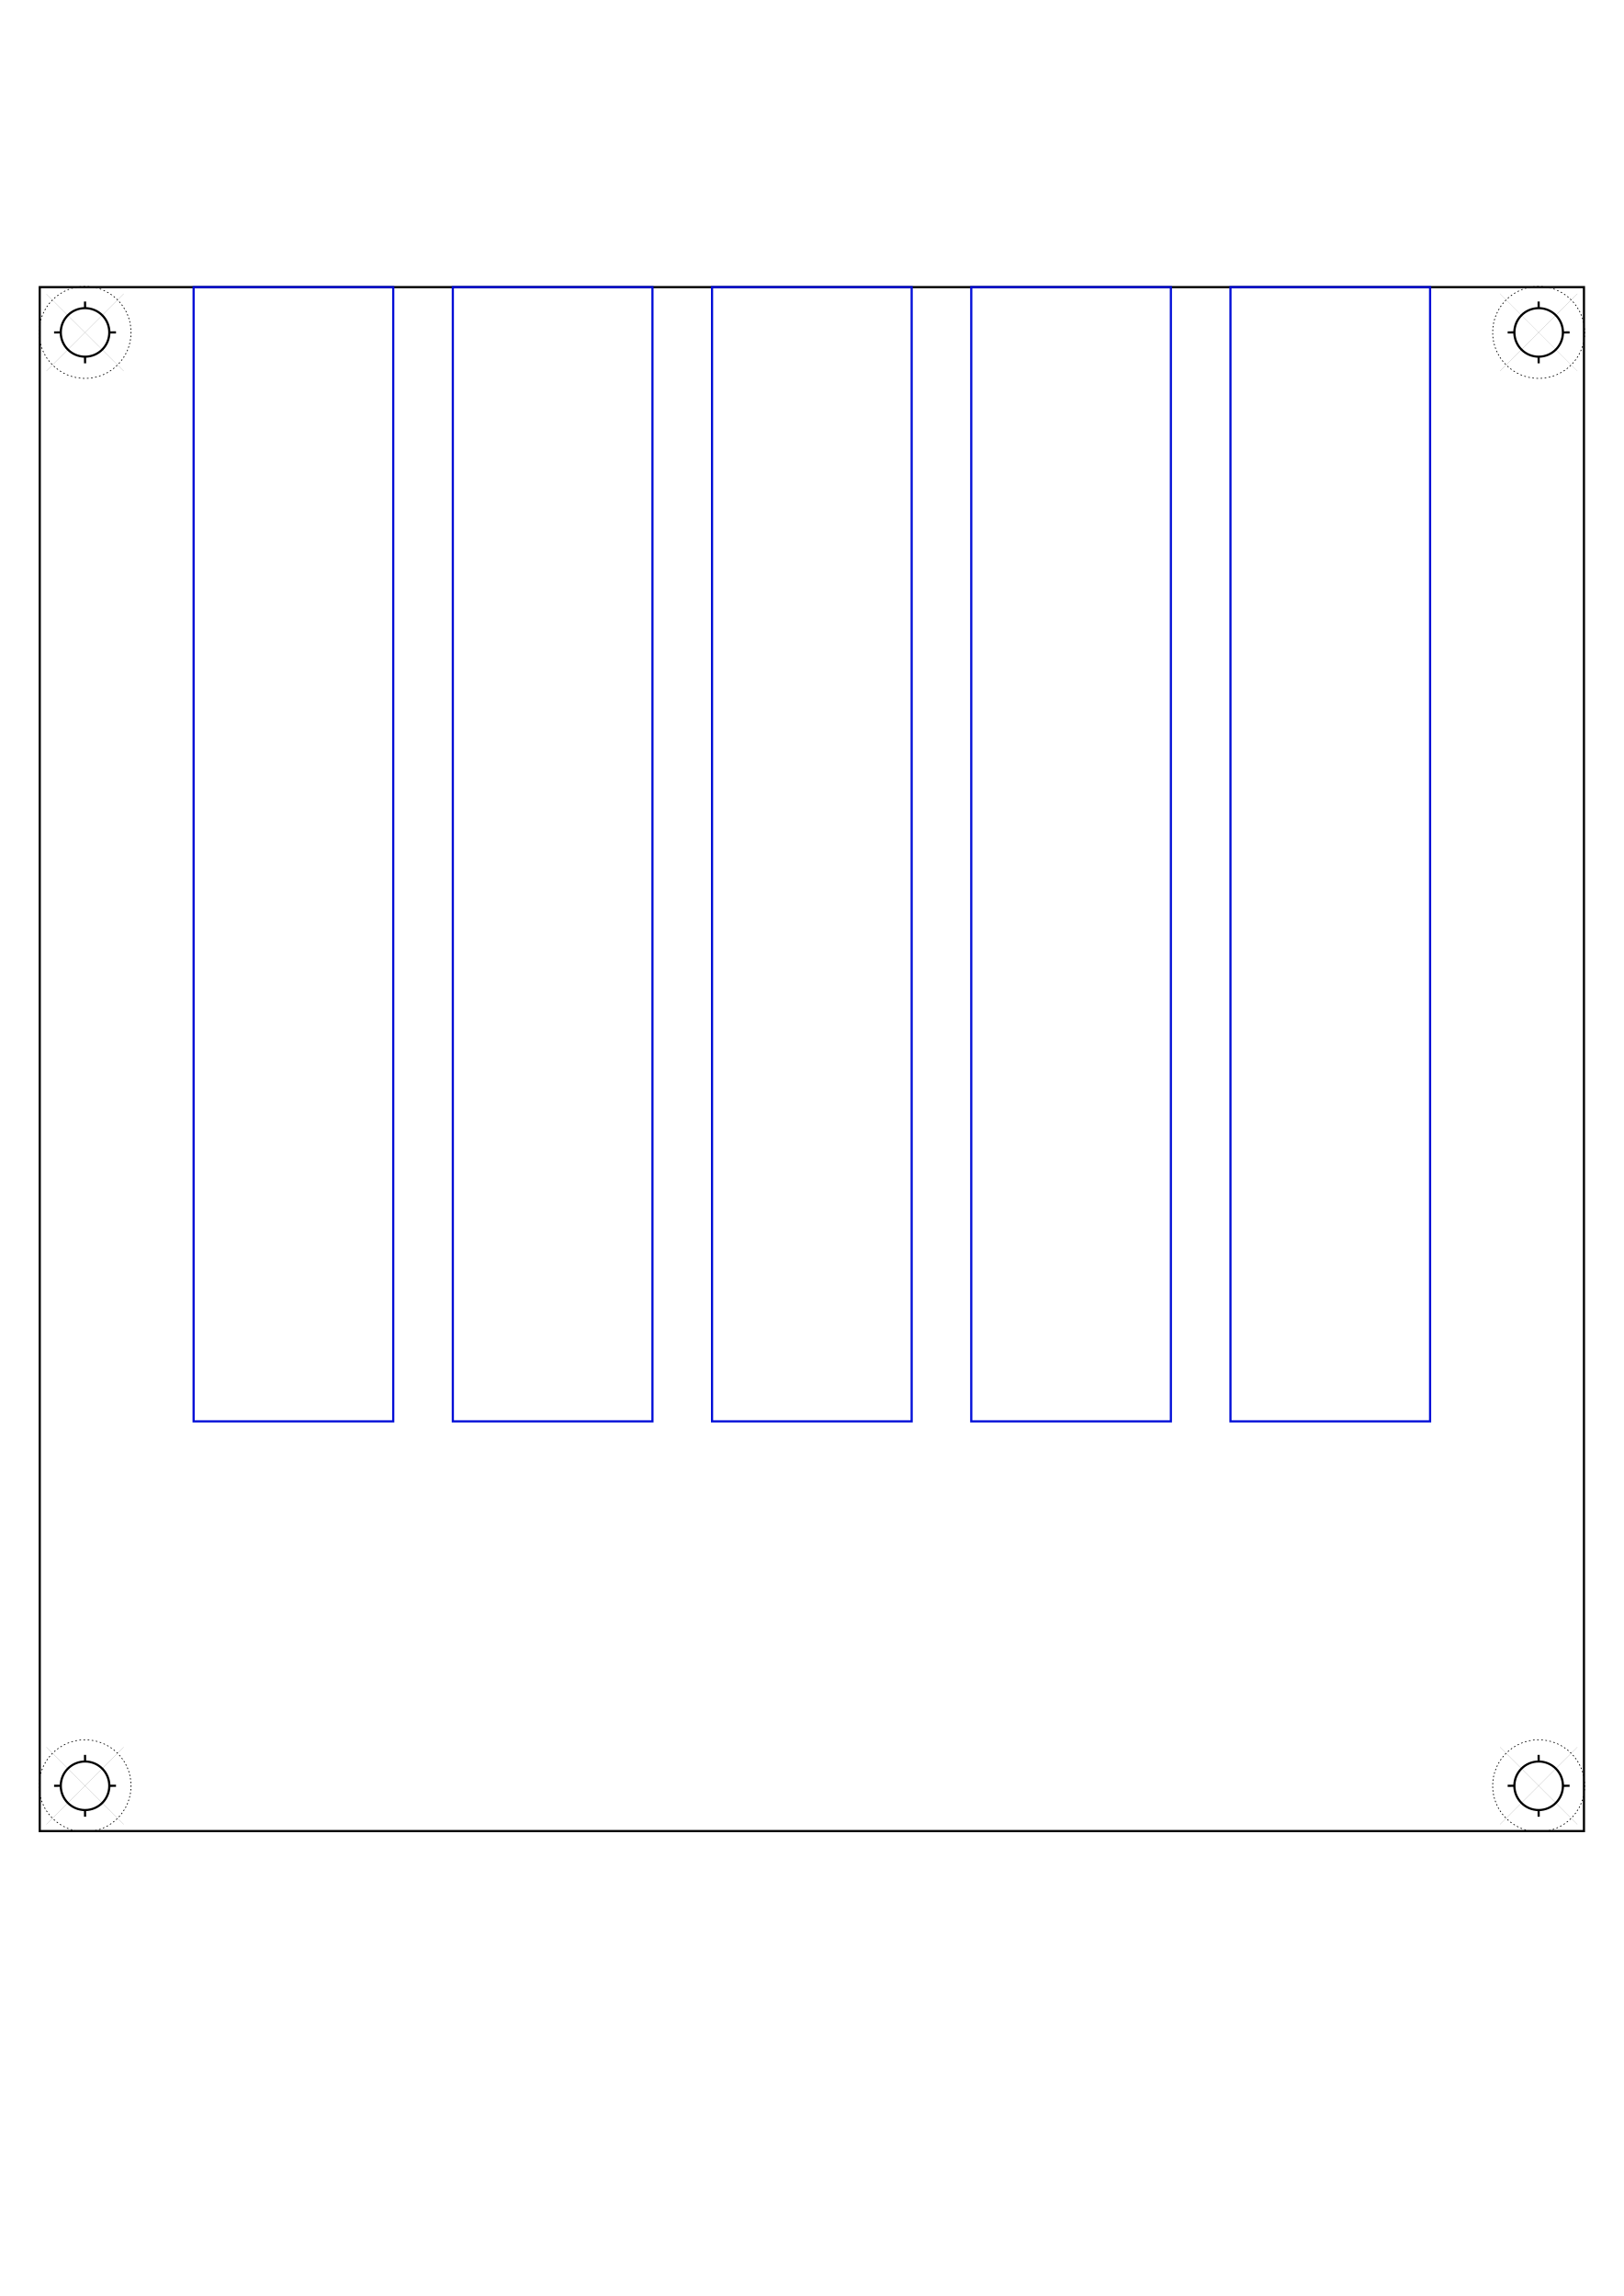
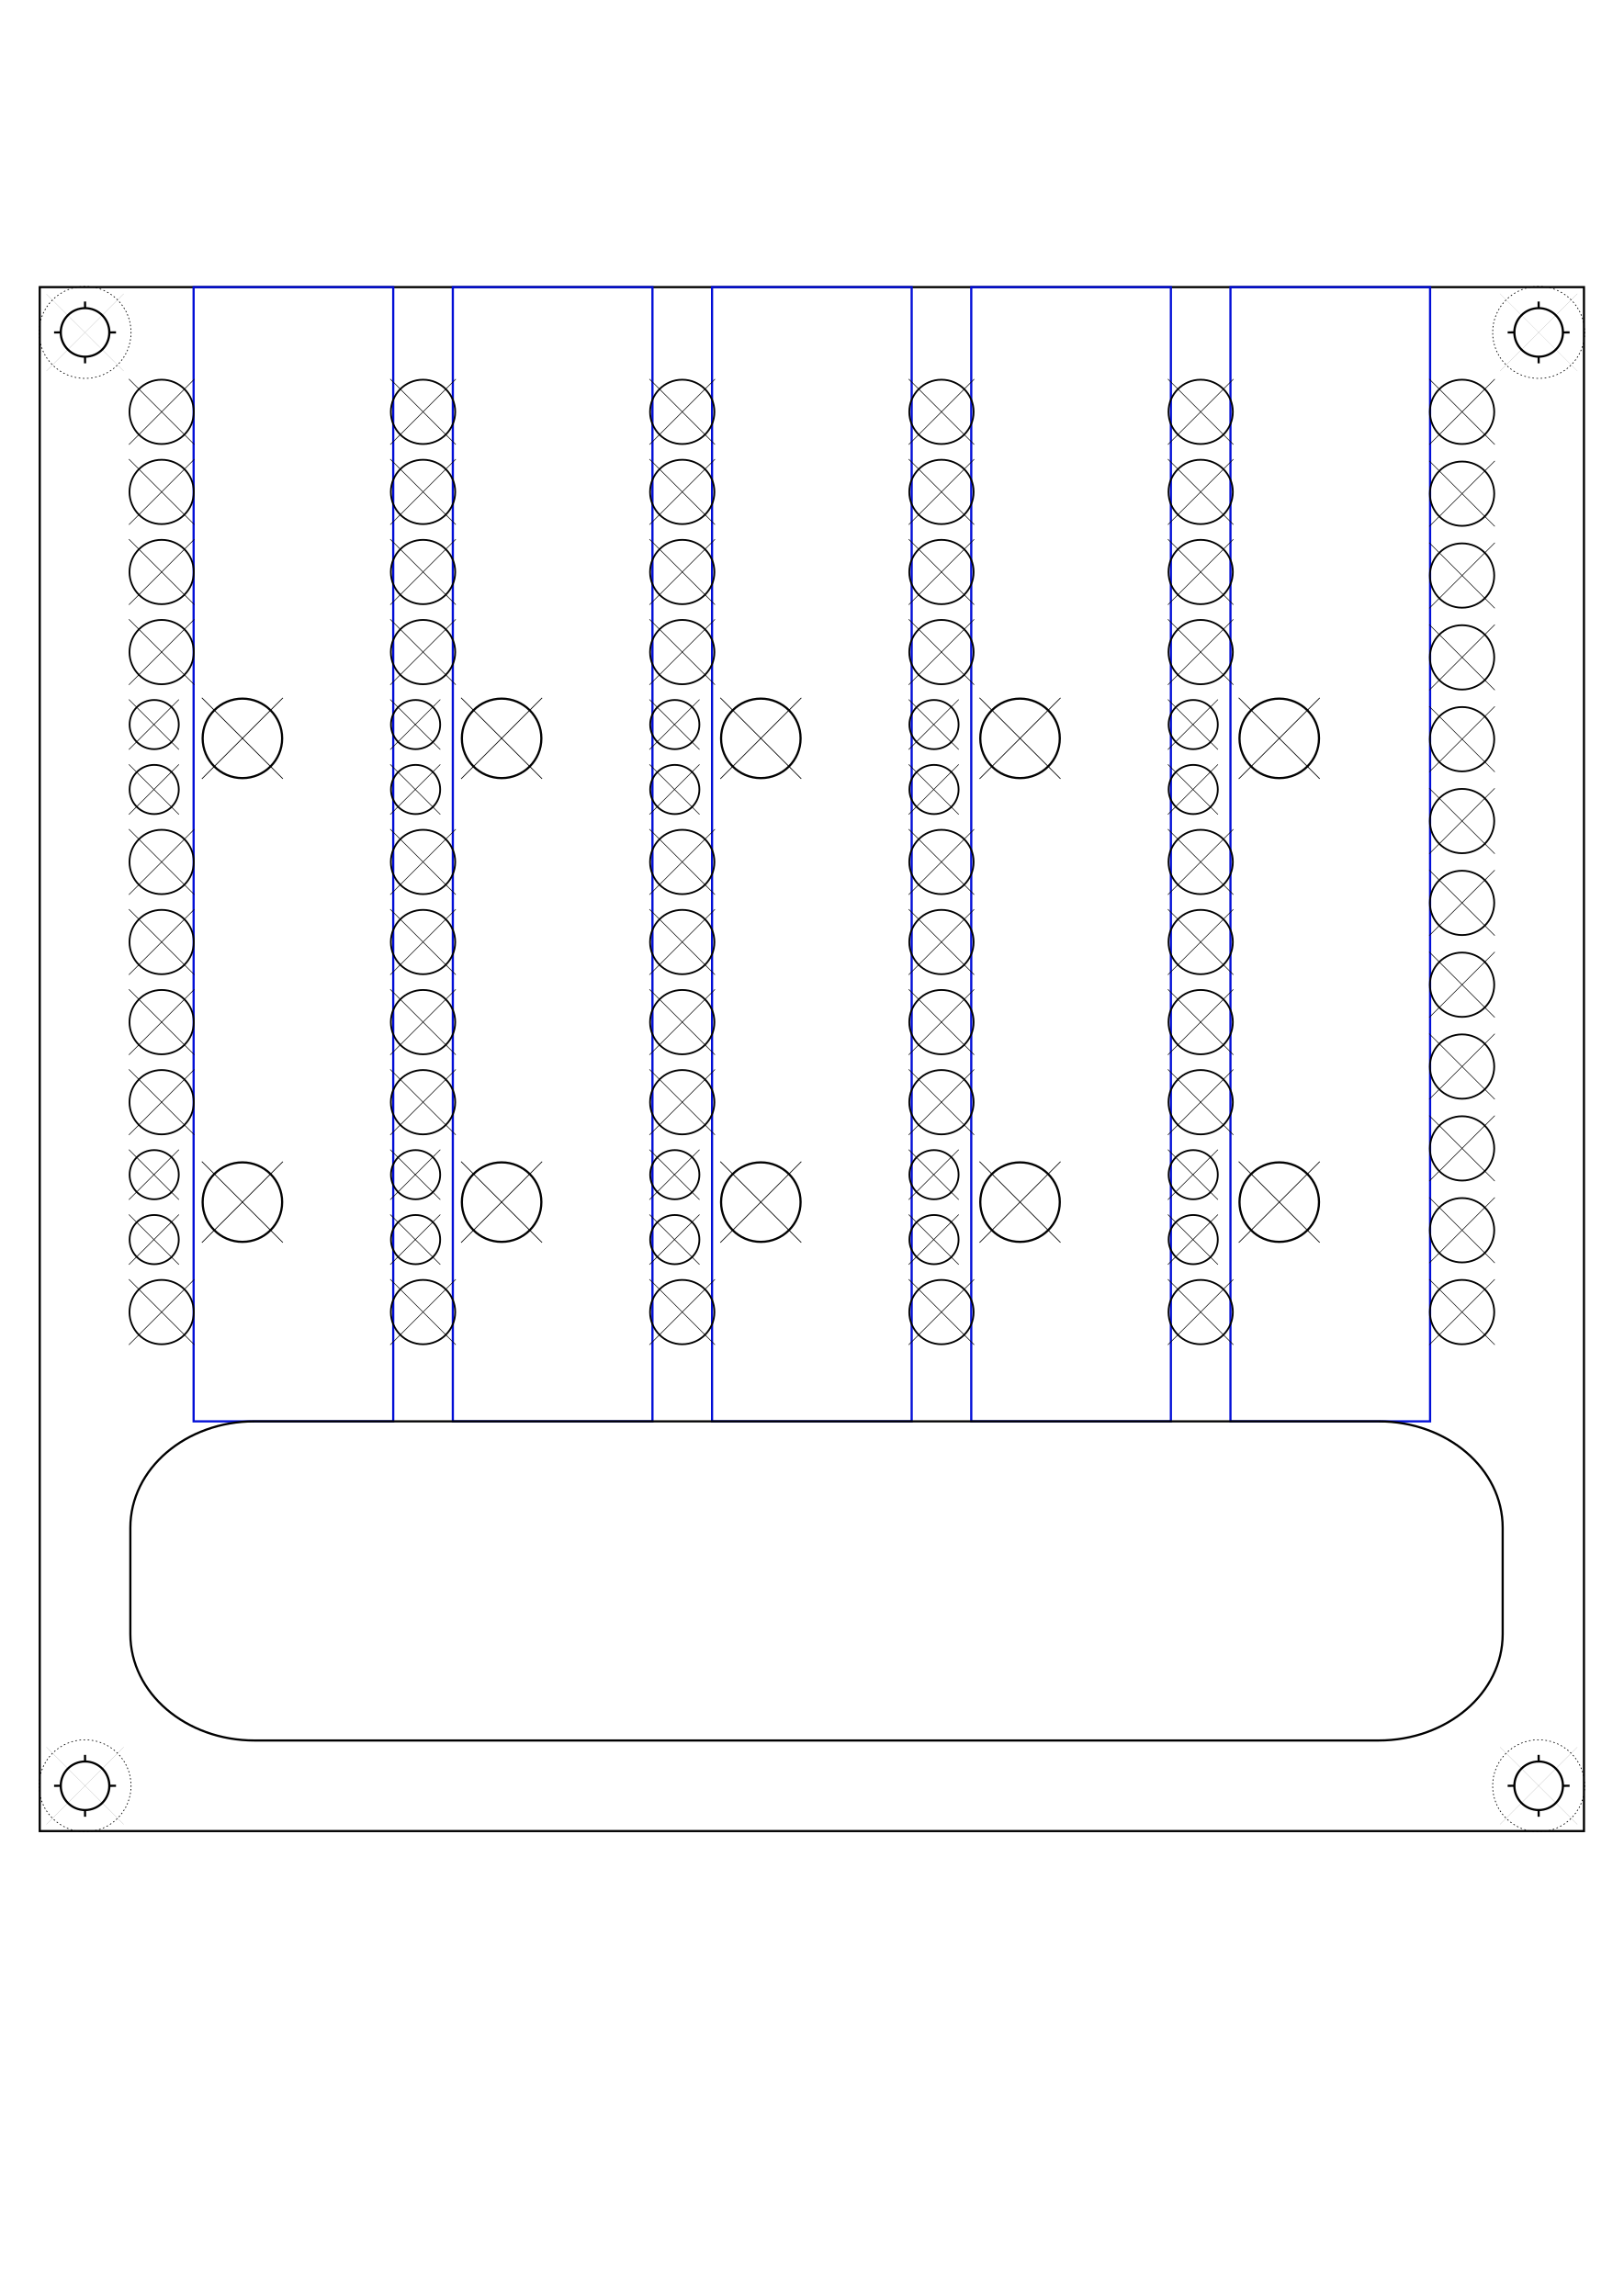
<svg xmlns="http://www.w3.org/2000/svg" xmlns:xlink="http://www.w3.org/1999/xlink" width="744.094" height="1052.362" id="svg2" version="1.1" enable-background="new">
  <defs id="defs4">
    <marker orient="auto" refY="0.0" refX="0.0" id="Arrow1Lstart" style="overflow:visible">
      <path id="path4295" d="M 0.0,0.0 L 5.0,-5.0 L -12.5,0.0 L 5.0,5.0 L 0.0,0.0 z " style="fill-rule:evenodd;stroke:#000000;stroke-width:1.0pt" transform="scale(0.8) translate(12.5,0)" />
    </marker>
  </defs>
  <g id="layer1" transform="translate(0,-2.5390623e-6)" style="display:inline">
    <path style="fill:none;stroke:#000000;stroke-width:0.999;stroke-linecap:square;stroke-linejoin:miter;stroke-miterlimit:4;stroke-dasharray:none;stroke-opacity:1;marker-start:none;marker-mid:none;marker-end:none" d="m 18.216,131.602 0,707.662 707.662,0 0,-707.662 z" id="path2989" />
    <g id="g6147">
      <g style="stroke:#000000;stroke-opacity:1" id="g6017">
        <ellipse style="fill:none;stroke:#000000;stroke-width:6.886;stroke-linecap:square;stroke-linejoin:miter;stroke-miterlimit:4;stroke-dasharray:none;stroke-dashoffset:0;stroke-opacity:1" id="path5827" transform="matrix(0.1484861,0,0,0.1417976,75.30484,95.28426)" cx="-244.659" cy="402.531" rx="74.953" ry="78.489" />
        <ellipse style="fill:none;stroke:#000000;stroke-width:0.301;stroke-linecap:square;stroke-linejoin:miter;stroke-miterlimit:4;stroke-dasharray:0.301, 1.205;stroke-dashoffset:0;stroke-opacity:1;marker-start:none" id="path5833" transform="matrix(1.258667,0,0,1.098771,41.80838,-7.151604)" cx="-2.25" cy="145.175" rx="16.75" ry="19.188" />
      </g>
      <path id="path6023" d="m 38.987,166.534 -0.022,-3.16" style="fill:none;stroke:#000000;stroke-width:0.999;stroke-linecap:butt;stroke-linejoin:miter;stroke-miterlimit:4;stroke-dasharray:none;stroke-opacity:1" />
      <path id="path6023-1" d="m 38.987,141.358 -0.022,-3.16" style="fill:none;stroke:#000000;stroke-width:0.999;stroke-linecap:butt;stroke-linejoin:miter;stroke-miterlimit:4;stroke-dasharray:none;stroke-opacity:1" />
      <path id="path6023-8" d="m 49.999,152.373 3.16,-0.022" style="fill:none;stroke:#000000;stroke-width:0.999;stroke-linecap:butt;stroke-linejoin:miter;stroke-miterlimit:4;stroke-dasharray:none;stroke-opacity:1" />
      <path id="path6023-6" d="m 24.782,152.373 3.16,-0.022" style="fill:none;stroke:#000000;stroke-width:0.999;stroke-linecap:butt;stroke-linejoin:miter;stroke-miterlimit:4;stroke-dasharray:none;stroke-opacity:1" />
    </g>
    <g id="g6195">
      <g style="stroke:#000000" transform="translate(666.1417,-9.2329628e-7)" id="g6094">
        <ellipse transform="matrix(0.1484861,0,0,0.1417976,75.30484,95.28426)" id="path6096" style="fill:none;stroke:#000000;stroke-width:6.886;stroke-linecap:square;stroke-linejoin:miter;stroke-miterlimit:4;stroke-dasharray:none;stroke-dashoffset:0;stroke-opacity:1" cx="-244.659" cy="402.531" rx="74.953" ry="78.489" />
        <ellipse transform="matrix(1.258667,0,0,1.098771,41.80838,-7.151604)" id="path6098" style="fill:none;stroke:#000000;stroke-width:0.301;stroke-linecap:square;stroke-linejoin:miter;stroke-miterlimit:4;stroke-dasharray:0.301, 1.205;stroke-dashoffset:0;stroke-opacity:1;marker-start:none" cx="-2.25" cy="145.175" rx="16.75" ry="19.188" />
      </g>
      <path style="fill:none;stroke:#000000;stroke-width:0.999;stroke-linecap:butt;stroke-linejoin:miter;stroke-miterlimit:4;stroke-dasharray:none;stroke-opacity:1" d="m 705.129,166.534 -0.022,-3.16" id="path6100" />
      <path style="fill:none;stroke:#000000;stroke-width:0.999;stroke-linecap:butt;stroke-linejoin:miter;stroke-miterlimit:4;stroke-dasharray:none;stroke-opacity:1" d="m 705.129,141.358 -0.022,-3.16" id="path6102" />
      <path style="fill:none;stroke:#000000;stroke-width:0.999;stroke-linecap:butt;stroke-linejoin:miter;stroke-miterlimit:4;stroke-dasharray:none;stroke-opacity:1" d="m 716.141,152.373 3.16,-0.022" id="path6104" />
      <path style="fill:none;stroke:#000000;stroke-width:0.999;stroke-linecap:butt;stroke-linejoin:miter;stroke-miterlimit:4;stroke-dasharray:none;stroke-opacity:1" d="m 690.924,152.373 3.16,-0.022" id="path6106" />
    </g>
    <g id="g6163" transform="translate(0,1.3601682e-6)">
      <g style="stroke:#000000;stroke-opacity:1" transform="translate(4.9955265e-7,666.1417)" id="g6110">
        <ellipse transform="matrix(0.1484861,0,0,0.1417976,75.30484,95.28426)" id="path6112" style="fill:none;stroke:#000000;stroke-width:6.886;stroke-linecap:square;stroke-linejoin:miter;stroke-miterlimit:4;stroke-dasharray:none;stroke-dashoffset:0;stroke-opacity:1" cx="-244.659" cy="402.531" rx="74.953" ry="78.489" />
        <ellipse transform="matrix(1.258667,0,0,1.098771,41.80838,-7.151604)" id="path6114" style="fill:none;stroke:#000000;stroke-width:0.301;stroke-linecap:square;stroke-linejoin:miter;stroke-miterlimit:4;stroke-dasharray:0.301, 1.205;stroke-dashoffset:0;stroke-opacity:1;marker-start:none" cx="-2.25" cy="145.175" rx="16.75" ry="19.188" />
      </g>
      <path style="fill:none;stroke:#000000;stroke-width:0.999;stroke-linecap:butt;stroke-linejoin:miter;stroke-miterlimit:4;stroke-dasharray:none;stroke-opacity:1" d="m 38.987,832.676 -0.022,-3.16" id="path6116" />
      <path style="fill:none;stroke:#000000;stroke-width:0.999;stroke-linecap:butt;stroke-linejoin:miter;stroke-miterlimit:4;stroke-dasharray:none;stroke-opacity:1" d="m 38.987,807.5 -0.022,-3.16" id="path6118" />
      <path style="fill:none;stroke:#000000;stroke-width:0.999;stroke-linecap:butt;stroke-linejoin:miter;stroke-miterlimit:4;stroke-dasharray:none;stroke-opacity:1" d="m 49.999,818.515 3.16,-0.022" id="path6120" />
      <path style="fill:none;stroke:#000000;stroke-width:0.999;stroke-linecap:butt;stroke-linejoin:miter;stroke-miterlimit:4;stroke-dasharray:none;stroke-opacity:1" d="m 24.782,818.515 3.16,-0.022" id="path6122" />
    </g>
    <g id="g6179">
      <g style="stroke:#000000;stroke-opacity:1" transform="translate(666.1417,666.1417)" id="g6126">
        <ellipse transform="matrix(0.1484861,0,0,0.1417976,75.30484,95.28426)" id="path6128" style="fill:none;stroke:#000000;stroke-width:6.886;stroke-linecap:square;stroke-linejoin:miter;stroke-miterlimit:4;stroke-dasharray:none;stroke-dashoffset:0;stroke-opacity:1" cx="-244.659" cy="402.531" rx="74.953" ry="78.489" />
        <ellipse transform="matrix(1.258667,0,0,1.098771,41.80838,-7.151604)" id="path6130" style="fill:none;stroke:#000000;stroke-width:0.301;stroke-linecap:square;stroke-linejoin:miter;stroke-miterlimit:4;stroke-dasharray:0.301, 1.205;stroke-dashoffset:0;stroke-opacity:1;marker-start:none" cx="-2.25" cy="145.175" rx="16.75" ry="19.188" />
      </g>
      <path style="fill:none;stroke:#000000;stroke-width:0.999;stroke-linecap:butt;stroke-linejoin:miter;stroke-miterlimit:4;stroke-dasharray:none;stroke-opacity:1" d="m 705.129,832.676 -0.022,-3.16" id="path6132" />
      <path style="fill:none;stroke:#000000;stroke-width:0.999;stroke-linecap:butt;stroke-linejoin:miter;stroke-miterlimit:4;stroke-dasharray:none;stroke-opacity:1" d="m 705.129,807.5 -0.022,-3.16" id="path6134" />
      <path style="fill:none;stroke:#000000;stroke-width:0.999;stroke-linecap:butt;stroke-linejoin:miter;stroke-miterlimit:4;stroke-dasharray:none;stroke-opacity:1" d="m 716.141,818.515 3.16,-0.022" id="path6136" />
      <path style="fill:none;stroke:#000000;stroke-width:0.999;stroke-linecap:butt;stroke-linejoin:miter;stroke-miterlimit:4;stroke-dasharray:none;stroke-opacity:1" d="m 690.924,818.515 3.16,-0.022" id="path6138" />
    </g>
    <path style="fill:none;stroke:#000000;stroke-width:0.035;stroke-linecap:butt;stroke-linejoin:miter;stroke-miterlimit:4;stroke-dasharray:none;stroke-opacity:1" d="m 21.277,134.807 35.416,35.272" id="path3250" transform="translate(0,2.5390623e-6)" />
    <path style="fill:none;stroke:#000000;stroke-width:0.035;stroke-linecap:butt;stroke-linejoin:miter;stroke-miterlimit:4;stroke-dasharray:none;stroke-opacity:1" d="m 21.26,170.079 35.433,-35.433" id="path4026" transform="translate(0,2.5390623e-6)" />
    <path style="display:inline;fill:none;stroke:#000000;stroke-width:0.035;stroke-linecap:butt;stroke-linejoin:miter;stroke-miterlimit:4;stroke-dasharray:none;stroke-opacity:1" d="m 687.402,134.646 35.433,35.433" id="path3250-0" />
    <path style="display:inline;fill:none;stroke:#000000;stroke-width:0.035;stroke-linecap:butt;stroke-linejoin:miter;stroke-miterlimit:4;stroke-dasharray:none;stroke-opacity:1" d="m 687.402,170.079 35.433,-35.433" id="path4026-5" />
    <path style="display:inline;fill:none;stroke:#000000;stroke-width:0.035;stroke-linecap:butt;stroke-linejoin:miter;stroke-miterlimit:4;stroke-dasharray:none;stroke-opacity:1" d="m 687.402,800.787 35.433,35.433" id="path3250-0-4" />
    <path style="display:inline;fill:none;stroke:#000000;stroke-width:0.035;stroke-linecap:butt;stroke-linejoin:miter;stroke-miterlimit:4;stroke-dasharray:none;stroke-opacity:1" d="m 687.402,836.22 35.433,-35.433" id="path4026-5-2" />
    <path style="display:inline;fill:none;stroke:#000000;stroke-width:0.035;stroke-linecap:butt;stroke-linejoin:miter;stroke-miterlimit:4;stroke-dasharray:none;stroke-opacity:1" d="m 21.26,800.787 35.433,35.433" id="path3250-0-9" />
    <path style="display:inline;fill:none;stroke:#000000;stroke-width:0.035;stroke-linecap:butt;stroke-linejoin:miter;stroke-miterlimit:4;stroke-dasharray:none;stroke-opacity:1" d="M 21.26,836.22 56.693,800.787" id="path4026-5-7" />
  </g>
  <g id="layer2" style="display:none">
-     <g style="display:inline" transform="translate(10.04535,-162.4355)" id="layer1-5">
-       <g transform="translate(-3.9856,99.63999)" id="g3705">
-         <rect style="fill:none;stroke:#000000;stroke-width:0.709;stroke-linecap:square;stroke-linejoin:miter;stroke-miterlimit:4;stroke-dasharray:0.709, 0.709;stroke-dashoffset:0;stroke-opacity:1" id="rect2985" width="601.654" height="601.654" x="65.161" y="194.252" />
-         <g id="g3694">
-           <ellipse transform="matrix(1.115254,0,0,0.8922029,-32.75265,-123.3141)" id="path2987" style="fill:none;stroke:#000000;stroke-width:0.71;stroke-linecap:square;stroke-linejoin:miter;stroke-miterlimit:4;stroke-dasharray:0.71, 0.71;stroke-dashoffset:0;stroke-opacity:1" cx="107.652" cy="395.887" rx="6.037" ry="7.546" />
-           <path id="path3674" d="m 80.72,223.31 13.173,13.173" style="fill:none;stroke:#000000;stroke-width:1px;stroke-linecap:butt;stroke-linejoin:miter;stroke-opacity:1" />
-           <path id="path3674-7" d="M 80.72,236.483 93.894,223.31" style="fill:none;stroke:#000000;stroke-width:1px;stroke-linecap:butt;stroke-linejoin:miter;stroke-opacity:1" />
-         </g>
-         <use x="0" y="0" xlink:href="#g3694" id="use3699" transform="translate(6.9802173e-4,548.999)" width="744.094" height="1052.362" />
-         <use x="0" y="0" xlink:href="#use3699" id="use3701" transform="translate(558,3.9873498e-6)" width="744.094" height="1052.362" />
-         <use x="0" y="0" xlink:href="#use3701" id="use3703" transform="translate(0,-468)" width="744.094" height="1052.362" />
+     <g id="g5020">
+       <rect y="131.457" x="71.22" height="601.654" width="601.654" id="rect2985" style="fill:none;stroke:#00009c;stroke-width:0.709;stroke-linecap:square;stroke-linejoin:miter;stroke-miterlimit:4;stroke-dasharray:0.709, 0.709;stroke-dashoffset:0;stroke-opacity:1" />
+       <g id="g5000">
+         <circle cy="167.102" cx="93.366" style="fill:none;stroke:#000000;stroke-width:0.709;stroke-linecap:square;stroke-linejoin:miter;stroke-miterlimit:4;stroke-dasharray:0.709, 0.709;stroke-dashoffset:0;stroke-opacity:1" id="path2987" r="6.732" />
+         <path style="fill:none;stroke:#000000;stroke-width:1px;stroke-linecap:butt;stroke-linejoin:miter;stroke-opacity:1" d="m 86.78,160.515 13.173,13.173" id="path3674" />
+         <path style="fill:none;stroke:#000000;stroke-width:1px;stroke-linecap:butt;stroke-linejoin:miter;stroke-opacity:1" d="M 86.78,173.688 99.953,160.515" id="path3674-7" />
+       </g>
+       <g id="g5015">
+         <circle id="ellipse4982" style="fill:none;stroke:#000000;stroke-width:0.709;stroke-linecap:square;stroke-linejoin:miter;stroke-miterlimit:4;stroke-dasharray:0.709, 0.709;stroke-dashoffset:0;stroke-opacity:1" cx="93.367" cy="716.101" r="6.732" />
+         <path id="path4984" d="M 86.781,709.514 99.954,722.687" style="fill:none;stroke:#000000;stroke-width:1px;stroke-linecap:butt;stroke-linejoin:miter;stroke-opacity:1" />
+         <path id="path4986" d="M 86.781,722.687 99.954,709.514" style="fill:none;stroke:#000000;stroke-width:1px;stroke-linecap:butt;stroke-linejoin:miter;stroke-opacity:1" />
+       </g>
+       <g id="g5010">
+         <circle id="ellipse4974" style="fill:none;stroke:#000000;stroke-width:0.709;stroke-linecap:square;stroke-linejoin:miter;stroke-miterlimit:4;stroke-dasharray:0.709, 0.709;stroke-dashoffset:0;stroke-opacity:1" cx="651.367" cy="716.101" r="6.732" />
+         <path id="path4976" d="m 644.781,709.514 13.173,13.173" style="fill:none;stroke:#000000;stroke-width:1px;stroke-linecap:butt;stroke-linejoin:miter;stroke-opacity:1" />
+         <path id="path4978" d="m 644.781,722.687 13.173,-13.173" style="fill:none;stroke:#000000;stroke-width:1px;stroke-linecap:butt;stroke-linejoin:miter;stroke-opacity:1" />
+       </g>
+       <g id="g5005">
+         <circle id="ellipse4966" style="fill:none;stroke:#000000;stroke-width:0.709;stroke-linecap:square;stroke-linejoin:miter;stroke-miterlimit:4;stroke-dasharray:0.709, 0.709;stroke-dashoffset:0;stroke-opacity:1" cx="651.367" cy="248.101" r="6.732" />
+         <path id="path4968" d="m 644.781,241.514 13.173,13.173" style="fill:none;stroke:#000000;stroke-width:1px;stroke-linecap:butt;stroke-linejoin:miter;stroke-opacity:1" />
+         <path id="path4970" d="m 644.781,254.687 13.173,-13.173" style="fill:none;stroke:#000000;stroke-width:1px;stroke-linecap:butt;stroke-linejoin:miter;stroke-opacity:1" />
      </g>
    </g>
  </g>
  <g id="layer3" style="display:none">
-     <path style="fill:none;fill-opacity:1;stroke:#000000;stroke-width:0.999;stroke-linecap:square;stroke-linejoin:miter;stroke-miterlimit:4;stroke-dasharray:0.999, 0.999;stroke-dashoffset:0;stroke-opacity:1;marker-start:none;marker-mid:none;marker-end:none" d="m 106.799,131.602 0,495.064 530.497,0 0,-495.064 z" id="path2989-6" />
+     <path style="fill:none;fill-opacity:1;stroke:#0000c1;stroke-width:0.999;stroke-linecap:square;stroke-linejoin:miter;stroke-miterlimit:4;stroke-dasharray:0.999, 0.999;stroke-dashoffset:0;stroke-opacity:1;marker-start:none;marker-mid:none;marker-end:none" d="m 106.799,131.602 0,495.064 530.497,0 0,-495.064 z" id="path2989-6" />
  </g>
  <g id="layer4" style="display:none">
    <path style="opacity:1;fill:none;fill-opacity:1;fill-rule:nonzero;stroke:#000000;stroke-width:0.999;stroke-linecap:butt;stroke-linejoin:miter;stroke-miterlimit:4;stroke-dasharray:none;stroke-dashoffset:0;stroke-opacity:1" d="m 116.277,626.666 511.54,0 c 31.324,0 56.541,25.434 56.541,57.026 l 0,57.026 c 0,31.592 -25.217,57.026 -56.541,57.026 l -511.54,0 c -31.324,0 -56.541,-25.434 -56.541,-57.026 l 0,-57.026 c 0,-31.592 25.217,-57.026 56.541,-57.026 z" id="rect4266" />
  </g>
  <g style="display:none" id="g3090">
    <rect style="opacity:1;fill:none;fill-opacity:1;fill-rule:nonzero;stroke:#000000;stroke-width:0.999;stroke-linecap:butt;stroke-linejoin:miter;stroke-miterlimit:4;stroke-dasharray:none;stroke-dashoffset:0;stroke-opacity:1" id="rect4293" width="461.629" height="419.109" x="141.233" y="173.122" rx="70.866" ry="70.866" />
  </g>
-   <g id="layer5">
-     <rect style="opacity:0.99;fill:none;fill-opacity:0.992;fill-rule:nonzero;stroke:#000cd7;stroke-width:0.999;stroke-linecap:butt;stroke-linejoin:miter;stroke-miterlimit:4;stroke-dasharray:none;stroke-dashoffset:0;stroke-opacity:1" id="rect4296" width="91.481" height="519.867" x="88.728" y="131.602" />
-     <use x="0" y="0" xlink:href="#rect4296" id="use4337" transform="translate(237.5788,-5.184645e-7)" width="100%" height="100%" />
-     <use x="0" y="0" xlink:href="#use4337" id="use4339" transform="translate(118.7893,-5.184645e-7)" width="100%" height="100%" />
-     <use x="0" y="0" xlink:href="#use4339" id="use4341" transform="translate(118.7894,-5.1846456e-7)" width="100%" height="100%" />
-     <use x="0" y="0" xlink:href="#rect4296" id="use4347" transform="translate(118.7894,0)" width="100%" height="100%" />
+   <g id="layer5" style="display:inline">
+     <g id="g4374">
+       <rect y="131.602" x="88.728" height="519.867" width="91.481" id="rect4296" style="opacity:0.99;fill:none;fill-opacity:0.992;fill-rule:nonzero;stroke:#000cd7;stroke-width:0.999;stroke-linecap:butt;stroke-linejoin:miter;stroke-miterlimit:4;stroke-dasharray:none;stroke-dashoffset:0;stroke-opacity:1" />
+       <g transform="translate(0,-41.10238)" id="g4235">
+         <ellipse style="opacity:0.99;fill:none;fill-opacity:0.992;fill-rule:nonzero;stroke:#000000;stroke-width:0.999;stroke-linecap:butt;stroke-linejoin:miter;stroke-miterlimit:4;stroke-dasharray:none;stroke-dashoffset:0;stroke-opacity:1" id="path4212" cx="111.083" cy="592.087" rx="18.216" ry="18.216" />
+         <path style="fill:none;fill-rule:evenodd;stroke:#000000;stroke-width:0.354;stroke-linecap:butt;stroke-linejoin:miter;stroke-miterlimit:4;stroke-dasharray:none;stroke-opacity:1" d="m 92.498,573.49 37.123,37.122" id="path4218" />
+         <path style="fill:none;fill-rule:evenodd;stroke:#000000;stroke-width:0.354;stroke-linecap:butt;stroke-linejoin:miter;stroke-miterlimit:4;stroke-dasharray:none;stroke-opacity:1" d="m 129.644,573.526 -37.123,37.122" id="path4218-8" />
+       </g>
+       <use height="100%" width="100%" transform="translate(-3.5562853e-6,-212.5594)" id="use4258" xlink:href="#g4235" y="0" x="0" />
+     </g>
+     <g id="g4488">
+       <rect style="opacity:0.99;fill:none;fill-opacity:0.992;fill-rule:nonzero;stroke:#000cd7;stroke-width:0.999;stroke-linecap:butt;stroke-linejoin:miter;stroke-miterlimit:4;stroke-dasharray:none;stroke-dashoffset:0;stroke-opacity:1" id="rect4285" width="91.481" height="519.867" x="563.885" y="131.602" />
+       <g id="g4287" transform="translate(475.1575,-41.10238)">
+         <ellipse ry="18.216" rx="18.216" cy="592.087" cx="111.083" id="ellipse4289" style="opacity:0.99;fill:none;fill-opacity:0.992;fill-rule:nonzero;stroke:#000000;stroke-width:0.999;stroke-linecap:butt;stroke-linejoin:miter;stroke-miterlimit:4;stroke-dasharray:none;stroke-dashoffset:0;stroke-opacity:1" />
+         <path id="path4291" d="m 92.498,573.49 37.123,37.122" style="fill:none;fill-rule:evenodd;stroke:#000000;stroke-width:0.354;stroke-linecap:butt;stroke-linejoin:miter;stroke-miterlimit:4;stroke-dasharray:none;stroke-opacity:1" />
+         <path id="path4293" d="m 129.644,573.526 -37.123,37.122" style="fill:none;fill-rule:evenodd;stroke:#000000;stroke-width:0.354;stroke-linecap:butt;stroke-linejoin:miter;stroke-miterlimit:4;stroke-dasharray:none;stroke-opacity:1" />
+       </g>
+       <use x="0" y="0" xlink:href="#g4235" id="use4295" transform="translate(475.1575,-212.5594)" width="100%" height="100%" />
+     </g>
+     <g id="g4480">
+       <rect style="opacity:0.99;fill:none;fill-opacity:0.992;fill-rule:nonzero;stroke:#000cd7;stroke-width:0.999;stroke-linecap:butt;stroke-linejoin:miter;stroke-miterlimit:4;stroke-dasharray:none;stroke-dashoffset:0;stroke-opacity:1" id="rect4299" width="91.481" height="519.867" x="445.096" y="131.602" />
+       <g id="g4301" transform="translate(356.3681,-41.10238)">
+         <ellipse ry="18.216" rx="18.216" cy="592.087" cx="111.083" id="ellipse4303" style="opacity:0.99;fill:none;fill-opacity:0.992;fill-rule:nonzero;stroke:#000000;stroke-width:0.999;stroke-linecap:butt;stroke-linejoin:miter;stroke-miterlimit:4;stroke-dasharray:none;stroke-dashoffset:0;stroke-opacity:1" />
+         <path id="path4305" d="m 92.498,573.49 37.123,37.122" style="fill:none;fill-rule:evenodd;stroke:#000000;stroke-width:0.354;stroke-linecap:butt;stroke-linejoin:miter;stroke-miterlimit:4;stroke-dasharray:none;stroke-opacity:1" />
+         <path id="path4307" d="m 129.644,573.526 -37.123,37.122" style="fill:none;fill-rule:evenodd;stroke:#000000;stroke-width:0.354;stroke-linecap:butt;stroke-linejoin:miter;stroke-miterlimit:4;stroke-dasharray:none;stroke-opacity:1" />
+       </g>
+       <use x="0" y="0" xlink:href="#g4235" id="use4309" transform="translate(356.3681,-212.5594)" width="100%" height="100%" />
+     </g>
+     <g id="g4472">
+       <rect style="opacity:0.99;fill:none;fill-opacity:0.992;fill-rule:nonzero;stroke:#000cd7;stroke-width:0.999;stroke-linecap:butt;stroke-linejoin:miter;stroke-miterlimit:4;stroke-dasharray:none;stroke-dashoffset:0;stroke-opacity:1" id="rect4313" width="91.481" height="519.867" x="326.307" y="131.602" />
+       <g id="g4315" transform="translate(237.5787,-41.10238)">
+         <ellipse ry="18.216" rx="18.216" cy="592.087" cx="111.083" id="ellipse4317" style="opacity:0.99;fill:none;fill-opacity:0.992;fill-rule:nonzero;stroke:#000000;stroke-width:0.999;stroke-linecap:butt;stroke-linejoin:miter;stroke-miterlimit:4;stroke-dasharray:none;stroke-dashoffset:0;stroke-opacity:1" />
+         <path id="path4319" d="m 92.498,573.49 37.123,37.122" style="fill:none;fill-rule:evenodd;stroke:#000000;stroke-width:0.354;stroke-linecap:butt;stroke-linejoin:miter;stroke-miterlimit:4;stroke-dasharray:none;stroke-opacity:1" />
+         <path id="path4321" d="m 129.644,573.526 -37.123,37.122" style="fill:none;fill-rule:evenodd;stroke:#000000;stroke-width:0.354;stroke-linecap:butt;stroke-linejoin:miter;stroke-miterlimit:4;stroke-dasharray:none;stroke-opacity:1" />
+       </g>
+       <use x="0" y="0" xlink:href="#g4235" id="use4323" transform="translate(237.5787,-212.5594)" width="100%" height="100%" />
+     </g>
+     <g id="g4464">
+       <rect style="opacity:0.99;fill:none;fill-opacity:0.992;fill-rule:nonzero;stroke:#000cd7;stroke-width:0.999;stroke-linecap:butt;stroke-linejoin:miter;stroke-miterlimit:4;stroke-dasharray:none;stroke-dashoffset:0;stroke-opacity:1" id="rect4327" width="91.481" height="519.867" x="207.517" y="131.602" />
+       <g id="g4329" transform="translate(118.7894,-41.10238)">
+         <ellipse ry="18.216" rx="18.216" cy="592.087" cx="111.083" id="ellipse4331" style="opacity:0.99;fill:none;fill-opacity:0.992;fill-rule:nonzero;stroke:#000000;stroke-width:0.999;stroke-linecap:butt;stroke-linejoin:miter;stroke-miterlimit:4;stroke-dasharray:none;stroke-dashoffset:0;stroke-opacity:1" />
+         <path id="path4333" d="m 92.498,573.49 37.123,37.122" style="fill:none;fill-rule:evenodd;stroke:#000000;stroke-width:0.354;stroke-linecap:butt;stroke-linejoin:miter;stroke-miterlimit:4;stroke-dasharray:none;stroke-opacity:1" />
+         <path id="path4335" d="m 129.644,573.526 -37.123,37.122" style="fill:none;fill-rule:evenodd;stroke:#000000;stroke-width:0.354;stroke-linecap:butt;stroke-linejoin:miter;stroke-miterlimit:4;stroke-dasharray:none;stroke-opacity:1" />
+       </g>
+       <use x="0" y="0" xlink:href="#g4235" id="use4337" transform="translate(118.7894,-212.5594)" width="100%" height="100%" />
+     </g>
+     <g id="use4537" transform="matrix(0.8092228,0,0,0.8092506,580.1215,84.73247)">
+       <ellipse ry="18.216" rx="18.216" cy="592.087" cx="111.083" id="ellipse4643" style="opacity:0.99;fill:none;fill-opacity:0.992;fill-rule:nonzero;stroke:#000000;stroke-width:0.999;stroke-linecap:butt;stroke-linejoin:miter;stroke-miterlimit:4;stroke-dasharray:none;stroke-dashoffset:0;stroke-opacity:1" />
+       <path id="path4645" d="m 92.498,573.49 37.123,37.122" style="fill:none;fill-rule:evenodd;stroke:#000000;stroke-width:0.354;stroke-linecap:butt;stroke-linejoin:miter;stroke-miterlimit:4;stroke-dasharray:none;stroke-opacity:1" />
+       <path id="path4647" d="m 129.644,573.526 -37.123,37.122" style="fill:none;fill-rule:evenodd;stroke:#000000;stroke-width:0.354;stroke-linecap:butt;stroke-linejoin:miter;stroke-miterlimit:4;stroke-dasharray:none;stroke-opacity:1" />
+     </g>
+     <g id="g4739" transform="translate(1.603148,0)">
+       <g transform="translate(0,-1.2069512e-4)" id="g4655">
+         <use x="0" y="0" xlink:href="#g4235" id="use4258-9" transform="matrix(0.8092228,0,0,0.8092506,-17.41274,-257.1128)" width="100%" height="100%" />
+       </g>
+       <g transform="translate(0,-0.8084231)" id="g4658">
+         <use x="0" y="0" xlink:href="#use4258-9" id="use4517" transform="translate(0,37.51076)" width="100%" height="100%" />
+       </g>
+       <g transform="translate(0,-1.616712)" id="g4661">
+         <use x="0" y="0" xlink:href="#use4517" id="use4519" transform="translate(0,37.51074)" width="100%" height="100%" />
+       </g>
+       <g transform="matrix(1.182535,0,0,1.182367,-10.4837,-45.02859)" id="g4667">
+         <ellipse style="opacity:0.99;fill:none;fill-opacity:0.992;fill-rule:nonzero;stroke:#000000;stroke-width:0.684;stroke-linecap:butt;stroke-linejoin:miter;stroke-miterlimit:4;stroke-dasharray:none;stroke-dashoffset:0;stroke-opacity:1" id="ellipse4561" cx="67.266" cy="344.125" rx="9.529" ry="9.53" />
+         <path style="fill:none;fill-rule:evenodd;stroke:#000000;stroke-width:0.242;stroke-linecap:butt;stroke-linejoin:miter;stroke-miterlimit:4;stroke-dasharray:none;stroke-opacity:1" d="m 57.434,334.396 19.419,19.42" id="path4563" />
+         <path style="fill:none;fill-rule:evenodd;stroke:#000000;stroke-width:0.242;stroke-linecap:butt;stroke-linejoin:miter;stroke-miterlimit:4;stroke-dasharray:none;stroke-opacity:1" d="M 76.853,334.415 57.434,353.835" id="path4565" />
+       </g>
+       <g transform="translate(7.4697468e-8,-77.44654)" id="g4672">
+         <ellipse ry="14.741" rx="14.741" cy="376.325" cx="72.478" id="ellipse4617" style="opacity:0.99;fill:none;fill-opacity:0.992;fill-rule:nonzero;stroke:#000000;stroke-width:0.809;stroke-linecap:butt;stroke-linejoin:miter;stroke-miterlimit:4;stroke-dasharray:none;stroke-dashoffset:0;stroke-opacity:1" />
+         <path id="path4619" d="m 57.434,361.276 30.041,30.041" style="fill:none;fill-rule:evenodd;stroke:#000000;stroke-width:0.287;stroke-linecap:butt;stroke-linejoin:miter;stroke-miterlimit:4;stroke-dasharray:none;stroke-opacity:1" />
+         <path id="path4621" d="M 87.475,361.305 57.434,391.346" style="fill:none;fill-rule:evenodd;stroke:#000000;stroke-width:0.287;stroke-linecap:butt;stroke-linejoin:miter;stroke-miterlimit:4;stroke-dasharray:none;stroke-opacity:1" />
+       </g>
+       <g transform="translate(7.4697468e-8,-18.75409)" id="g4677">
+         <ellipse ry="14.741" rx="14.741" cy="413.836" cx="72.478" id="ellipse4609" style="opacity:0.99;fill:none;fill-opacity:0.992;fill-rule:nonzero;stroke:#000000;stroke-width:0.809;stroke-linecap:butt;stroke-linejoin:miter;stroke-miterlimit:4;stroke-dasharray:none;stroke-dashoffset:0;stroke-opacity:1" />
+         <path id="path4611" d="m 57.434,398.787 30.041,30.041" style="fill:none;fill-rule:evenodd;stroke:#000000;stroke-width:0.287;stroke-linecap:butt;stroke-linejoin:miter;stroke-miterlimit:4;stroke-dasharray:none;stroke-opacity:1" />
+         <path id="path4613" d="M 87.475,398.816 57.434,428.856" style="fill:none;fill-rule:evenodd;stroke:#000000;stroke-width:0.287;stroke-linecap:butt;stroke-linejoin:miter;stroke-miterlimit:4;stroke-dasharray:none;stroke-opacity:1" />
+       </g>
+       <g transform="translate(7.4697468e-8,17.13995)" id="g4682">
+         <ellipse ry="14.741" rx="14.741" cy="451.347" cx="72.478" id="ellipse4601" style="opacity:0.99;fill:none;fill-opacity:0.992;fill-rule:nonzero;stroke:#000000;stroke-width:0.809;stroke-linecap:butt;stroke-linejoin:miter;stroke-miterlimit:4;stroke-dasharray:none;stroke-dashoffset:0;stroke-opacity:1" />
+         <path id="path4603" d="m 57.434,436.298 30.041,30.041" style="fill:none;fill-rule:evenodd;stroke:#000000;stroke-width:0.287;stroke-linecap:butt;stroke-linejoin:miter;stroke-miterlimit:4;stroke-dasharray:none;stroke-opacity:1" />
+         <path id="path4605" d="M 87.475,436.326 57.434,466.367" style="fill:none;fill-rule:evenodd;stroke:#000000;stroke-width:0.287;stroke-linecap:butt;stroke-linejoin:miter;stroke-miterlimit:4;stroke-dasharray:none;stroke-opacity:1" />
+       </g>
+       <g transform="translate(7.4697468e-8,16.3316)" id="g4687">
+         <ellipse ry="14.741" rx="14.741" cy="488.857" cx="72.478" id="ellipse4593" style="opacity:0.99;fill:none;fill-opacity:0.992;fill-rule:nonzero;stroke:#000000;stroke-width:0.809;stroke-linecap:butt;stroke-linejoin:miter;stroke-miterlimit:4;stroke-dasharray:none;stroke-dashoffset:0;stroke-opacity:1" />
+         <path id="path4595" d="m 57.434,473.809 30.041,30.041" style="fill:none;fill-rule:evenodd;stroke:#000000;stroke-width:0.287;stroke-linecap:butt;stroke-linejoin:miter;stroke-miterlimit:4;stroke-dasharray:none;stroke-opacity:1" />
+         <path id="path4597" d="M 87.475,473.837 57.434,503.878" style="fill:none;fill-rule:evenodd;stroke:#000000;stroke-width:0.287;stroke-linecap:butt;stroke-linejoin:miter;stroke-miterlimit:4;stroke-dasharray:none;stroke-opacity:1" />
+       </g>
+       <g transform="matrix(1.182535,0,0,1.182367,-10.4837,-90.22576)" id="g4692">
+         <ellipse ry="9.53" rx="9.529" cy="531.678" cx="67.266" id="ellipse4585" style="opacity:0.99;fill:none;fill-opacity:0.992;fill-rule:nonzero;stroke:#000000;stroke-width:0.684;stroke-linecap:butt;stroke-linejoin:miter;stroke-miterlimit:4;stroke-dasharray:none;stroke-dashoffset:0;stroke-opacity:1" />
+         <path id="path4587" d="M 57.434,521.95 76.853,541.37" style="fill:none;fill-rule:evenodd;stroke:#000000;stroke-width:0.242;stroke-linecap:butt;stroke-linejoin:miter;stroke-miterlimit:4;stroke-dasharray:none;stroke-opacity:1" />
+         <path id="path4589" d="M 76.853,521.968 57.434,541.389" style="fill:none;fill-rule:evenodd;stroke:#000000;stroke-width:0.242;stroke-linecap:butt;stroke-linejoin:miter;stroke-miterlimit:4;stroke-dasharray:none;stroke-opacity:1" />
+       </g>
+       <g transform="matrix(1.182408,0,0,1.18224,-10.47643,-104.7562)" id="g4697">
+         <ellipse ry="9.53" rx="9.529" cy="569.189" cx="67.266" id="ellipse4577" style="opacity:0.99;fill:none;fill-opacity:0.992;fill-rule:nonzero;stroke:#000000;stroke-width:0.684;stroke-linecap:butt;stroke-linejoin:miter;stroke-miterlimit:4;stroke-dasharray:none;stroke-dashoffset:0;stroke-opacity:1" />
+         <path id="path4579" d="m 57.434,559.461 19.419,19.42" style="fill:none;fill-rule:evenodd;stroke:#000000;stroke-width:0.243;stroke-linecap:butt;stroke-linejoin:miter;stroke-miterlimit:4;stroke-dasharray:none;stroke-opacity:1" />
+         <path id="path4581" d="M 76.853,559.479 57.434,578.899" style="fill:none;fill-rule:evenodd;stroke:#000000;stroke-width:0.243;stroke-linecap:butt;stroke-linejoin:miter;stroke-miterlimit:4;stroke-dasharray:none;stroke-opacity:1" />
+       </g>
+       <g transform="translate(7.4697468e-8,-2.8908253e-6)" id="g4702">
+         <ellipse ry="14.741" rx="14.741" cy="601.39" cx="72.478" id="ellipse4569" style="opacity:0.99;fill:none;fill-opacity:0.992;fill-rule:nonzero;stroke:#000000;stroke-width:0.809;stroke-linecap:butt;stroke-linejoin:miter;stroke-miterlimit:4;stroke-dasharray:none;stroke-dashoffset:0;stroke-opacity:1" />
+         <path id="path4571" d="m 57.434,586.341 30.041,30.041" style="fill:none;fill-rule:evenodd;stroke:#000000;stroke-width:0.287;stroke-linecap:butt;stroke-linejoin:miter;stroke-miterlimit:4;stroke-dasharray:none;stroke-opacity:1" />
+         <path id="path4573" d="M 87.475,586.369 57.434,616.41" style="fill:none;fill-rule:evenodd;stroke:#000000;stroke-width:0.287;stroke-linecap:butt;stroke-linejoin:miter;stroke-miterlimit:4;stroke-dasharray:none;stroke-opacity:1" />
+       </g>
+       <g transform="matrix(1.182535,0,0,1.182367,-10.4837,-74.77896)" id="g4667-6">
+         <ellipse style="opacity:0.99;fill:none;fill-opacity:0.992;fill-rule:nonzero;stroke:#000000;stroke-width:0.684;stroke-linecap:butt;stroke-linejoin:miter;stroke-miterlimit:4;stroke-dasharray:none;stroke-dashoffset:0;stroke-opacity:1" id="ellipse4561-9" cx="67.266" cy="344.125" rx="9.529" ry="9.53" />
+         <path style="fill:none;fill-rule:evenodd;stroke:#000000;stroke-width:0.242;stroke-linecap:butt;stroke-linejoin:miter;stroke-miterlimit:4;stroke-dasharray:none;stroke-opacity:1" d="m 57.434,334.396 19.419,19.42" id="path4563-1" />
+         <path style="fill:none;fill-rule:evenodd;stroke:#000000;stroke-width:0.242;stroke-linecap:butt;stroke-linejoin:miter;stroke-miterlimit:4;stroke-dasharray:none;stroke-opacity:1" d="M 76.853,334.415 57.434,353.835" id="path4565-4" />
+       </g>
+       <g id="g4731" transform="translate(7.4697468e-8,17.9483)">
+         <ellipse style="opacity:0.99;fill:none;fill-opacity:0.992;fill-rule:nonzero;stroke:#000000;stroke-width:0.809;stroke-linecap:butt;stroke-linejoin:miter;stroke-miterlimit:4;stroke-dasharray:none;stroke-dashoffset:0;stroke-opacity:1" id="ellipse4733" cx="72.478" cy="413.836" rx="14.741" ry="14.741" />
+         <path style="fill:none;fill-rule:evenodd;stroke:#000000;stroke-width:0.287;stroke-linecap:butt;stroke-linejoin:miter;stroke-miterlimit:4;stroke-dasharray:none;stroke-opacity:1" d="m 57.434,398.787 30.041,30.041" id="path4735" />
+         <path style="fill:none;fill-rule:evenodd;stroke:#000000;stroke-width:0.287;stroke-linecap:butt;stroke-linejoin:miter;stroke-miterlimit:4;stroke-dasharray:none;stroke-opacity:1" d="M 87.475,398.816 57.434,428.856" id="path4737" />
+       </g>
+     </g>
+     <use x="0" y="0" xlink:href="#g4739" id="use4787" transform="translate(119.7822,0)" width="100%" height="100%" />
+     <use x="0" y="0" xlink:href="#g4739" id="use4789" transform="translate(238.5715,0)" width="100%" height="100%" />
+     <use x="0" y="0" xlink:href="#g4739" id="use4791" transform="translate(357.3609,0)" width="100%" height="100%" />
+     <use x="0" y="0" xlink:href="#g4739" id="use4793" transform="translate(476.1502,0)" width="100%" height="100%" />
+     <g transform="translate(597.5342,2.4551582e-4)" id="g4797">
+       <use x="0" y="0" xlink:href="#g4235" id="use4799" transform="matrix(0.8092228,0,0,0.8092506,-17.41274,-257.1128)" width="100%" height="100%" />
+     </g>
+     <g transform="translate(597.5342,2.3170332e-4)" id="g4801">
+       <use x="0" y="0" xlink:href="#use4258-9" id="use4803" transform="translate(0,37.51076)" width="100%" height="100%" />
+     </g>
+     <g transform="translate(597.5342,75.02172)" id="g4805">
+       <use x="0" y="0" xlink:href="#use4517" id="use4807" transform="translate(0,37.51074)" width="100%" height="100%" />
+     </g>
+     <g transform="translate(597.5342,1.8021464e-4)" id="g4817">
+       <ellipse ry="14.741" rx="14.741" cy="376.325" cx="72.478" id="ellipse4819" style="opacity:0.99;fill:none;fill-opacity:0.992;fill-rule:nonzero;stroke:#000000;stroke-width:0.809;stroke-linecap:butt;stroke-linejoin:miter;stroke-miterlimit:4;stroke-dasharray:none;stroke-dashoffset:0;stroke-opacity:1" />
+       <path id="path4821" d="m 57.434,361.276 30.041,30.041" style="fill:none;fill-rule:evenodd;stroke:#000000;stroke-width:0.287;stroke-linecap:butt;stroke-linejoin:miter;stroke-miterlimit:4;stroke-dasharray:none;stroke-opacity:1" />
+       <path id="path4823" d="M 87.475,361.305 57.434,391.346" style="fill:none;fill-rule:evenodd;stroke:#000000;stroke-width:0.287;stroke-linecap:butt;stroke-linejoin:miter;stroke-miterlimit:4;stroke-dasharray:none;stroke-opacity:1" />
+     </g>
+     <g transform="translate(597.5342,1.8021464e-4)" id="g4825">
+       <ellipse ry="14.741" rx="14.741" cy="413.836" cx="72.478" id="ellipse4827" style="opacity:0.99;fill:none;fill-opacity:0.992;fill-rule:nonzero;stroke:#000000;stroke-width:0.809;stroke-linecap:butt;stroke-linejoin:miter;stroke-miterlimit:4;stroke-dasharray:none;stroke-dashoffset:0;stroke-opacity:1" />
+       <path id="path4829" d="m 57.434,398.787 30.041,30.041" style="fill:none;fill-rule:evenodd;stroke:#000000;stroke-width:0.287;stroke-linecap:butt;stroke-linejoin:miter;stroke-miterlimit:4;stroke-dasharray:none;stroke-opacity:1" />
+       <path id="path4831" d="M 87.475,398.816 57.434,428.856" style="fill:none;fill-rule:evenodd;stroke:#000000;stroke-width:0.287;stroke-linecap:butt;stroke-linejoin:miter;stroke-miterlimit:4;stroke-dasharray:none;stroke-opacity:1" />
+     </g>
+     <g transform="translate(597.5342,37.5108)" id="g4833">
+       <ellipse ry="14.741" rx="14.741" cy="451.347" cx="72.478" id="ellipse4835" style="opacity:0.99;fill:none;fill-opacity:0.992;fill-rule:nonzero;stroke:#000000;stroke-width:0.809;stroke-linecap:butt;stroke-linejoin:miter;stroke-miterlimit:4;stroke-dasharray:none;stroke-dashoffset:0;stroke-opacity:1" />
+       <path id="path4837" d="m 57.434,436.298 30.041,30.041" style="fill:none;fill-rule:evenodd;stroke:#000000;stroke-width:0.287;stroke-linecap:butt;stroke-linejoin:miter;stroke-miterlimit:4;stroke-dasharray:none;stroke-opacity:1" />
+       <path id="path4839" d="M 87.475,436.326 57.434,466.367" style="fill:none;fill-rule:evenodd;stroke:#000000;stroke-width:0.287;stroke-linecap:butt;stroke-linejoin:miter;stroke-miterlimit:4;stroke-dasharray:none;stroke-opacity:1" />
+     </g>
+     <g transform="translate(597.5342,37.51074)" id="g4841">
+       <ellipse ry="14.741" rx="14.741" cy="488.857" cx="72.478" id="ellipse4843" style="opacity:0.99;fill:none;fill-opacity:0.992;fill-rule:nonzero;stroke:#000000;stroke-width:0.809;stroke-linecap:butt;stroke-linejoin:miter;stroke-miterlimit:4;stroke-dasharray:none;stroke-dashoffset:0;stroke-opacity:1" />
+       <path id="path4845" d="m 57.434,473.809 30.041,30.041" style="fill:none;fill-rule:evenodd;stroke:#000000;stroke-width:0.287;stroke-linecap:butt;stroke-linejoin:miter;stroke-miterlimit:4;stroke-dasharray:none;stroke-opacity:1" />
+       <path id="path4847" d="M 87.475,473.837 57.434,503.878" style="fill:none;fill-rule:evenodd;stroke:#000000;stroke-width:0.287;stroke-linecap:butt;stroke-linejoin:miter;stroke-miterlimit:4;stroke-dasharray:none;stroke-opacity:1" />
+     </g>
+     <g transform="translate(597.5342,-2.8908253e-6)" id="g4865">
+       <ellipse ry="14.741" rx="14.741" cy="601.39" cx="72.478" id="ellipse4867" style="opacity:0.99;fill:none;fill-opacity:0.992;fill-rule:nonzero;stroke:#000000;stroke-width:0.809;stroke-linecap:butt;stroke-linejoin:miter;stroke-miterlimit:4;stroke-dasharray:none;stroke-dashoffset:0;stroke-opacity:1" />
+       <path id="path4869" d="m 57.434,586.341 30.041,30.041" style="fill:none;fill-rule:evenodd;stroke:#000000;stroke-width:0.287;stroke-linecap:butt;stroke-linejoin:miter;stroke-miterlimit:4;stroke-dasharray:none;stroke-opacity:1" />
+       <path id="path4871" d="M 87.475,586.369 57.434,616.41" style="fill:none;fill-rule:evenodd;stroke:#000000;stroke-width:0.287;stroke-linecap:butt;stroke-linejoin:miter;stroke-miterlimit:4;stroke-dasharray:none;stroke-opacity:1" />
+     </g>
+     <g id="g4881" transform="translate(597.5342,37.51086)">
+       <ellipse style="opacity:0.99;fill:none;fill-opacity:0.992;fill-rule:nonzero;stroke:#000000;stroke-width:0.809;stroke-linecap:butt;stroke-linejoin:miter;stroke-miterlimit:4;stroke-dasharray:none;stroke-dashoffset:0;stroke-opacity:1" id="ellipse4883" cx="72.478" cy="413.836" rx="14.741" ry="14.741" />
+       <path style="fill:none;fill-rule:evenodd;stroke:#000000;stroke-width:0.287;stroke-linecap:butt;stroke-linejoin:miter;stroke-miterlimit:4;stroke-dasharray:none;stroke-opacity:1" d="m 57.434,398.787 30.041,30.041" id="path4885" />
+       <path style="fill:none;fill-rule:evenodd;stroke:#000000;stroke-width:0.287;stroke-linecap:butt;stroke-linejoin:miter;stroke-miterlimit:4;stroke-dasharray:none;stroke-opacity:1" d="M 87.475,398.816 57.434,428.856" id="path4887" />
+     </g>
+     <g id="g4935" transform="translate(597.5342,75.02172)">
+       <use height="100%" width="100%" transform="translate(0,37.51076)" id="use4937" xlink:href="#use4258-9" y="0" x="0" />
+     </g>
+     <g id="g4939" transform="translate(597.5342,37.51097)">
+       <use height="100%" width="100%" transform="translate(0,37.51076)" id="use4941" xlink:href="#use4258-9" y="0" x="0" />
+     </g>
+   </g>
+   <g id="layer6" style="display:inline">
+     <path style="display:inline;opacity:1;fill:none;fill-opacity:1;fill-rule:nonzero;stroke:#000000;stroke-width:0.999;stroke-linecap:butt;stroke-linejoin:miter;stroke-miterlimit:4;stroke-dasharray:none;stroke-dashoffset:0;stroke-opacity:1" d="m 116.664,651.469 515.04,0 c 31.538,0 56.928,21.746 56.928,48.758 l 0,48.758 c 0,27.012 -25.39,48.758 -56.928,48.758 l -515.04,0 c -31.538,0 -56.928,-21.746 -56.928,-48.758 l 0,-48.758 c 0,-27.012 25.39,-48.758 56.928,-48.758 z" id="rect4266-9" />
  </g>
</svg>
